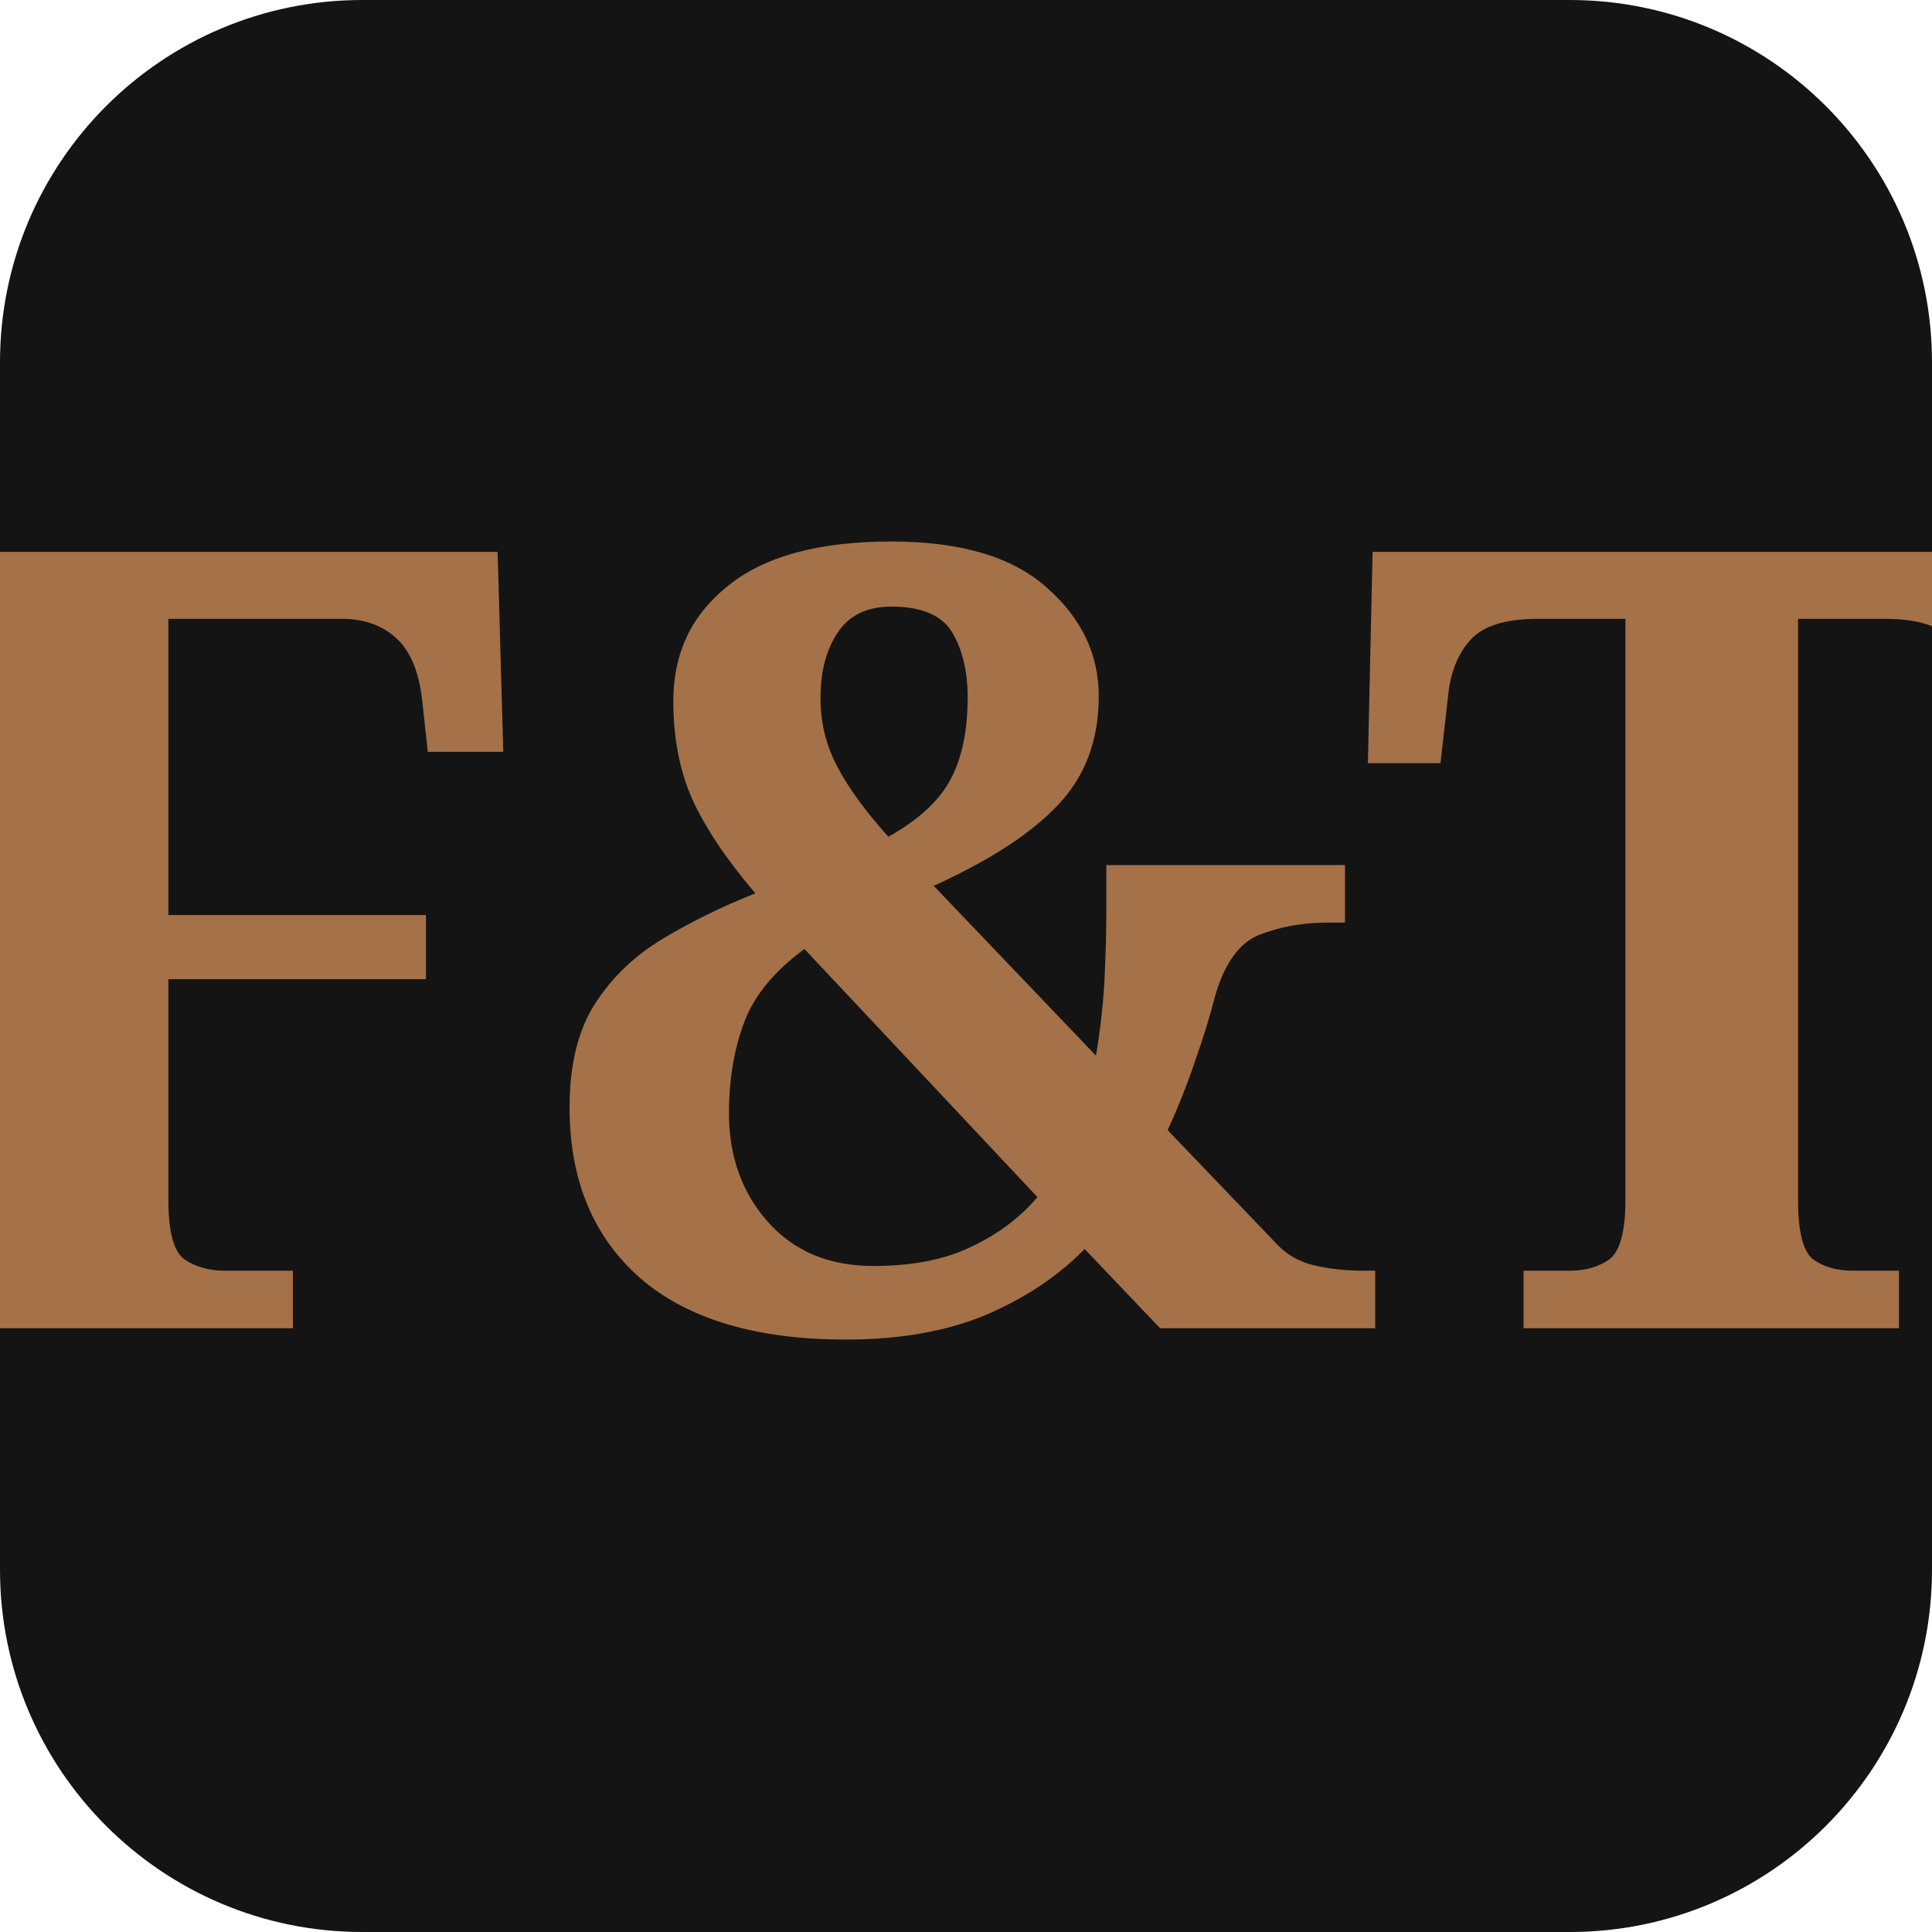
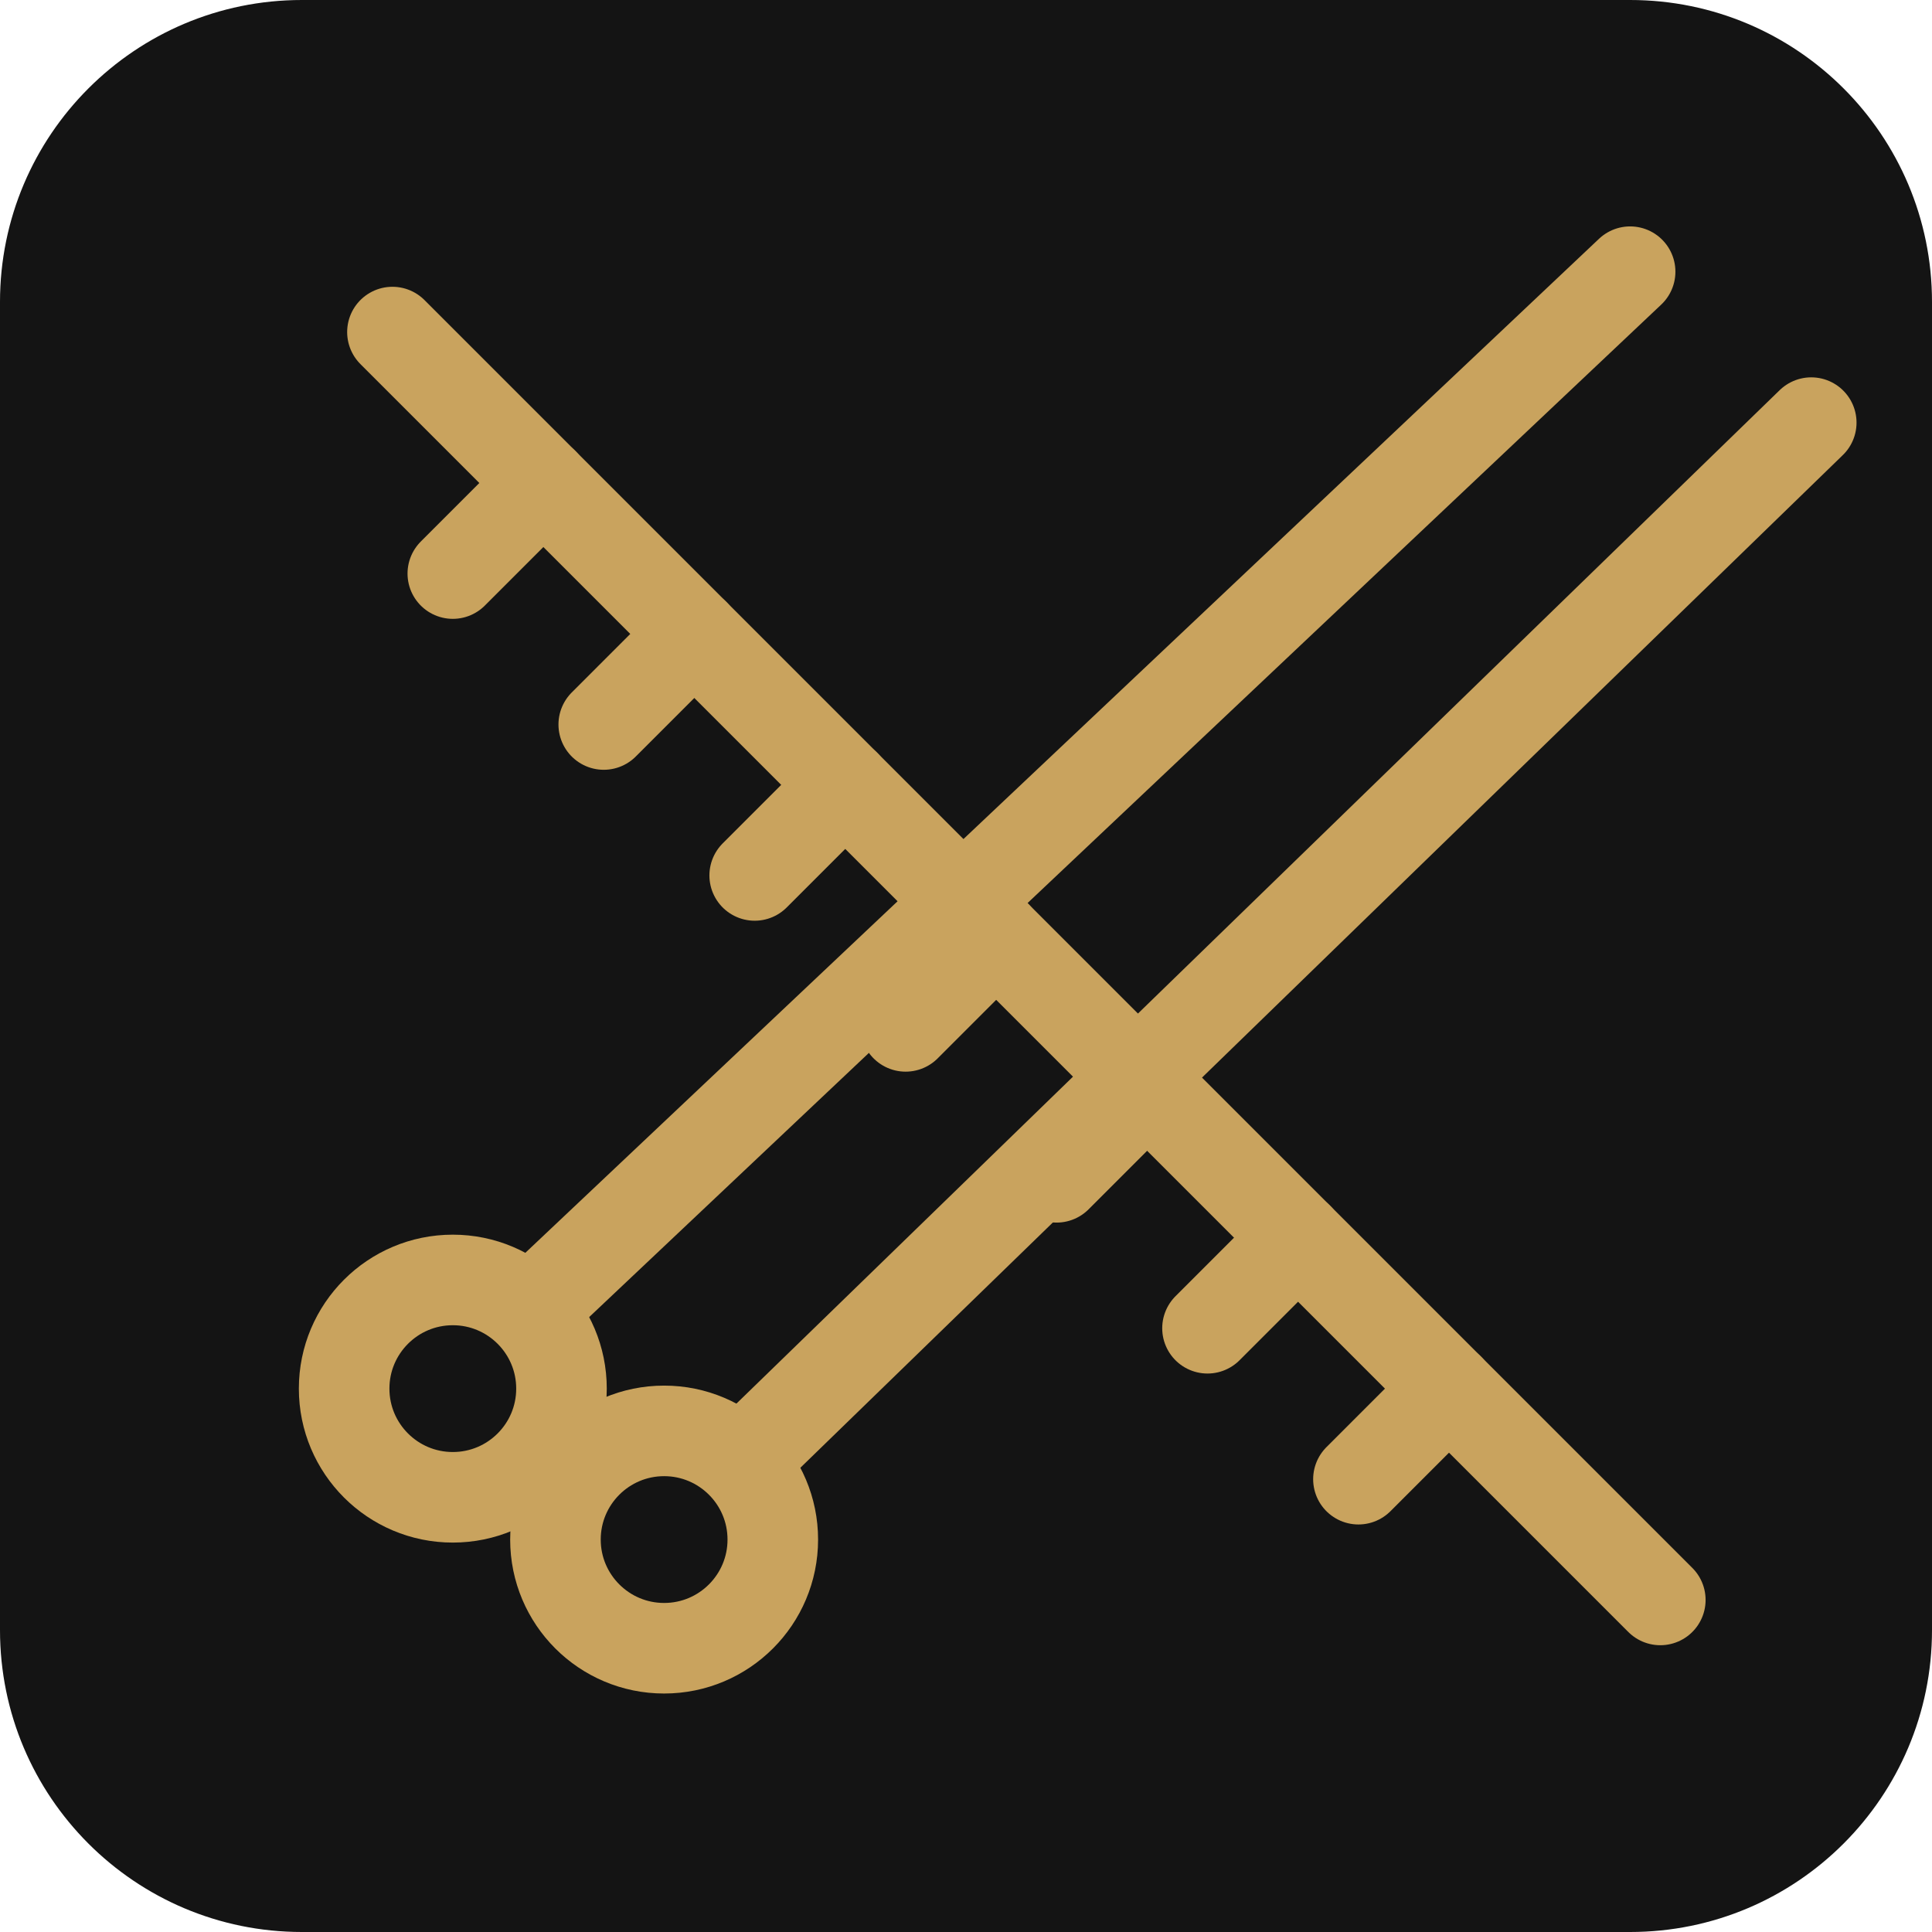
- <svg xmlns="http://www.w3.org/2000/svg" viewBox="0 0 32 32">
-   <rect width="32" height="32" rx="6" fill="#141414" />
-   <text x="16" y="22" font-family="Georgia, serif" font-size="18" font-weight="700" fill="#a47148" text-anchor="middle">F&amp;T</text>
+ <svg xmlns="http://www.w3.org/2000/svg" viewBox="0 0 64 64">
+   <rect width="64" height="64" rx="10" fill="#141414" />
+   <g transform="translate(4 -2)" fill="none" stroke="#c9a35e" stroke-width="3" stroke-linecap="round" stroke-linejoin="round">
+     <circle cx="11" cy="48" r="3.6" />
+     <circle cx="18" cy="53" r="3.6" />
+     <line x1="14" y1="45" x2="50" y2="11" />
+     <line x1="21" y1="50" x2="56" y2="16" />
+     <line x1="9" y1="13" x2="51" y2="55" />
+     <line x1="14" y1="18" x2="11" y2="21" />
+     <line x1="19" y1="23" x2="16" y2="26" />
+     <line x1="24" y1="28" x2="21" y2="31" />
+     <line x1="29" y1="33" x2="26" y2="36" />
+     <line x1="34" y1="38" x2="31" y2="41" />
+     <line x1="39" y1="43" x2="36" y2="46" />
+     <line x1="44" y1="48" x2="41" y2="51" />
+   </g>
</svg>
